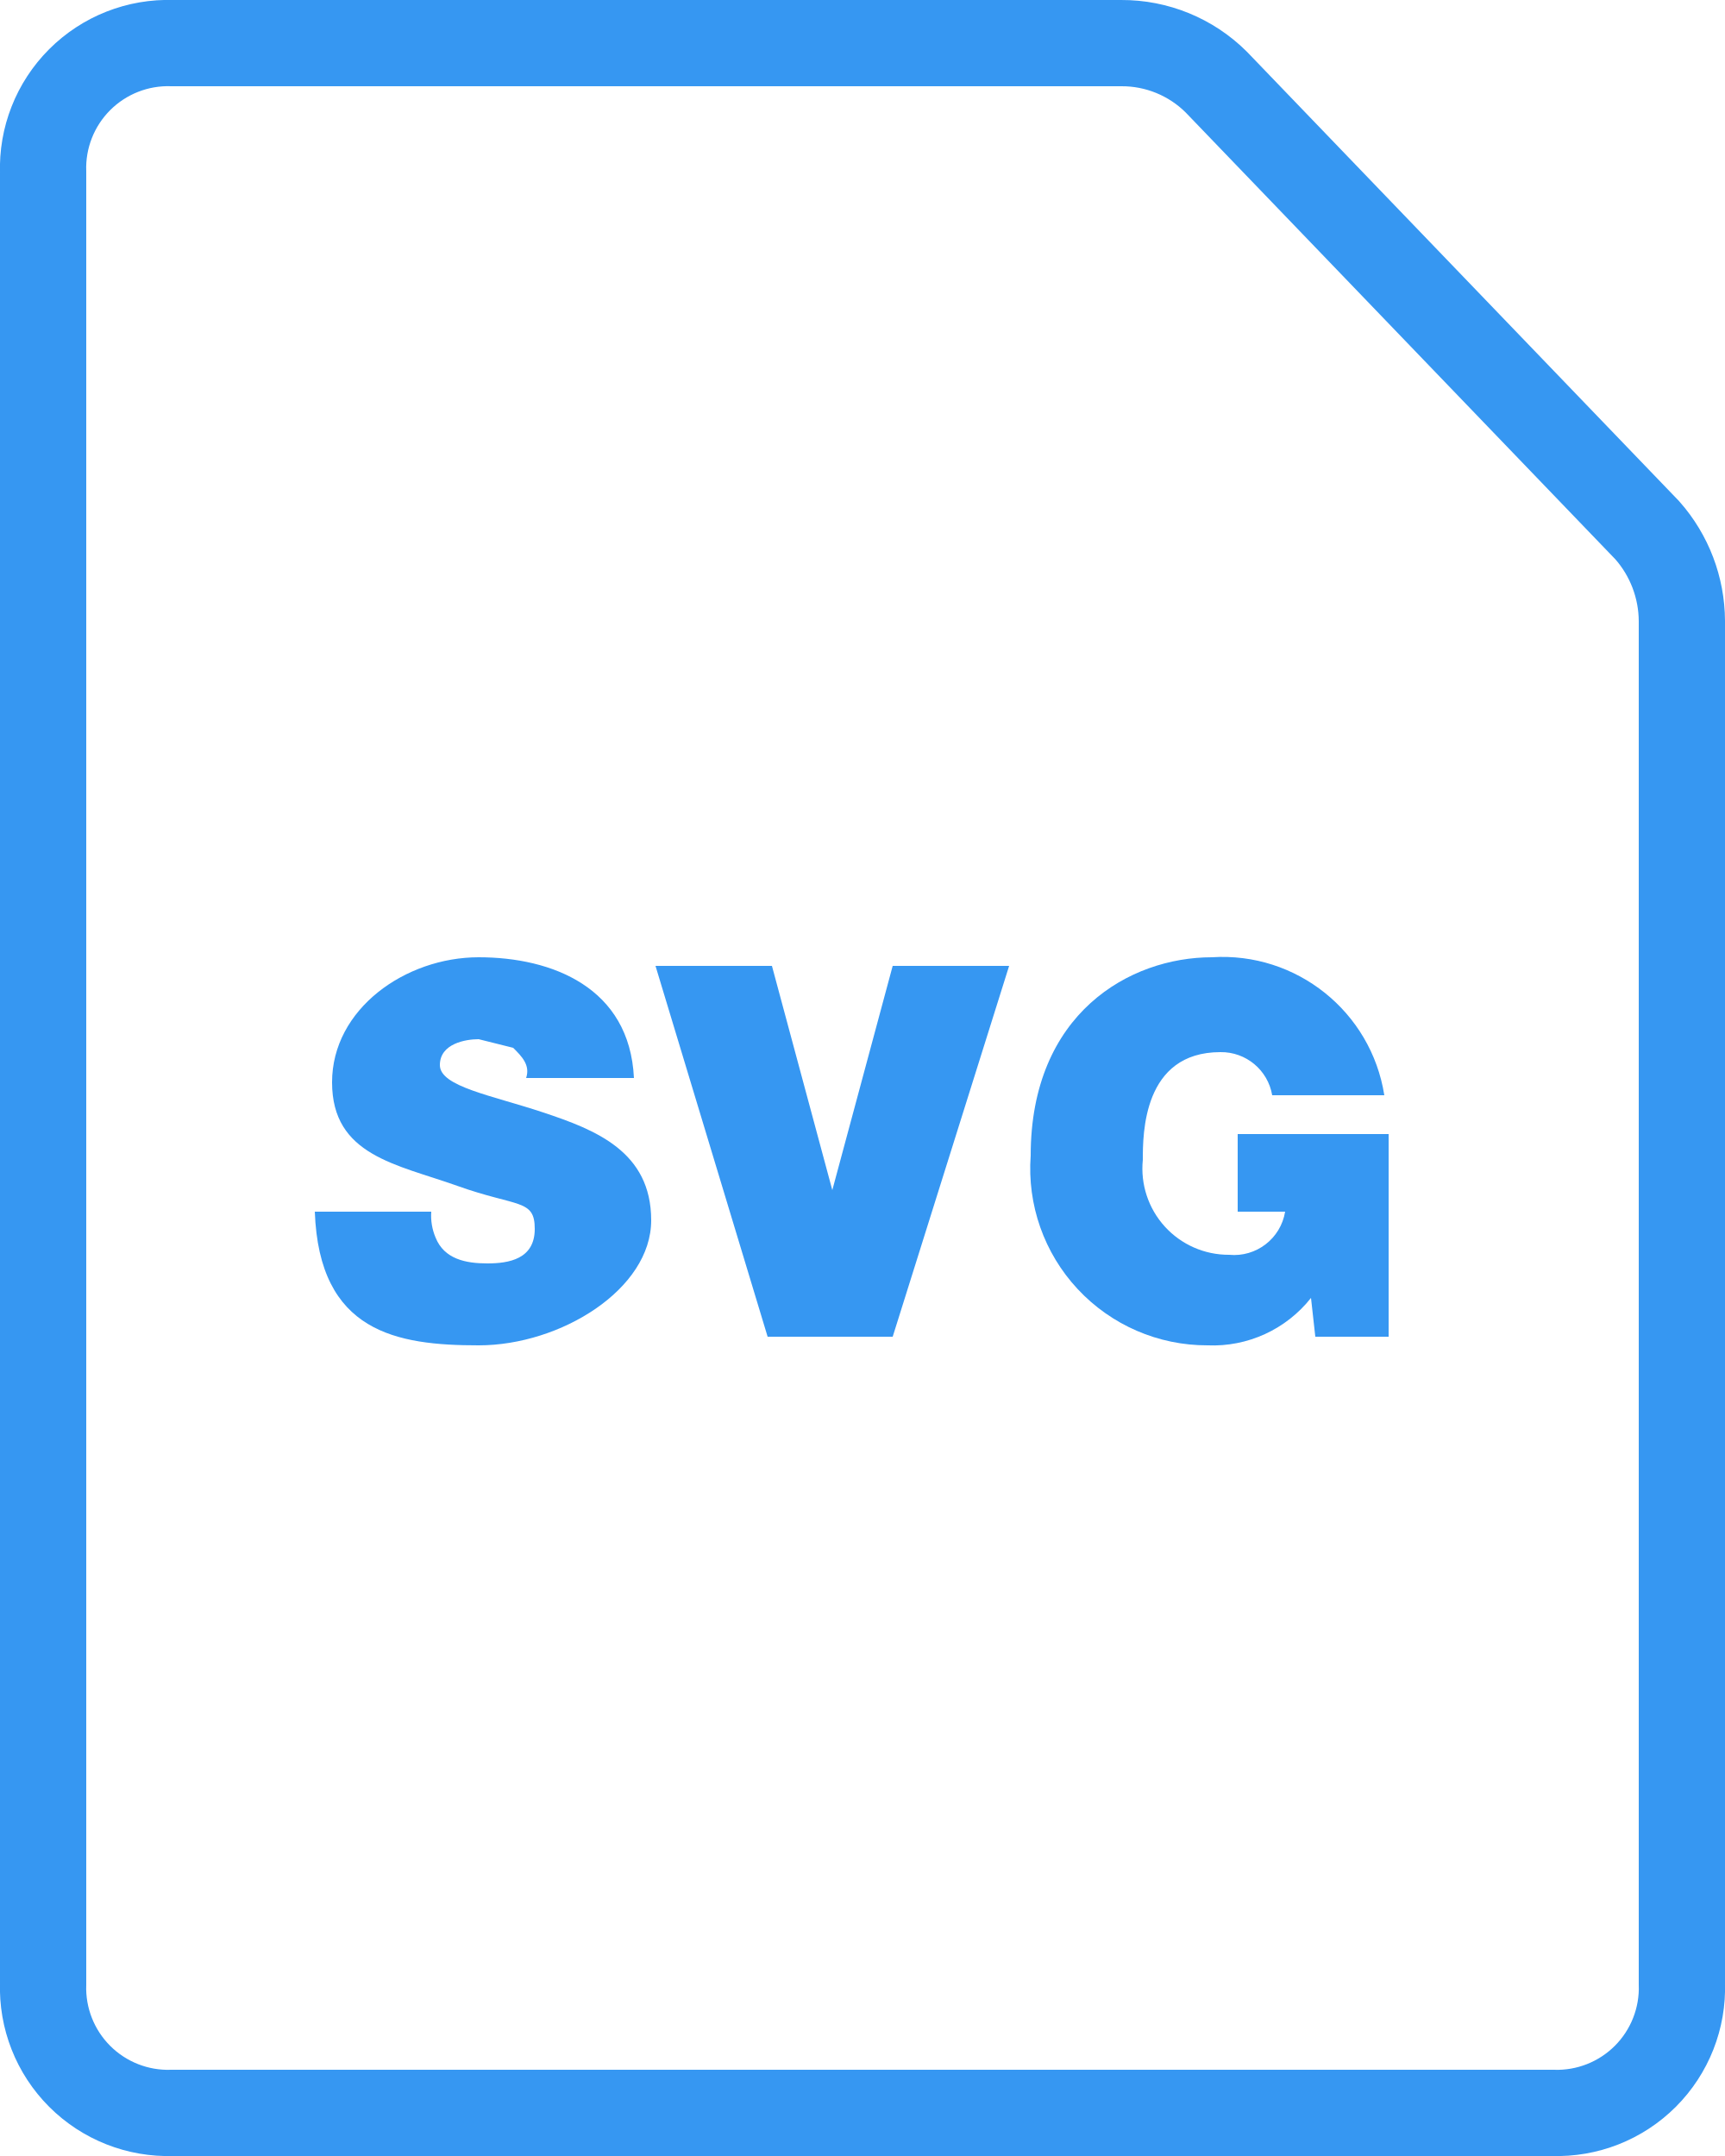
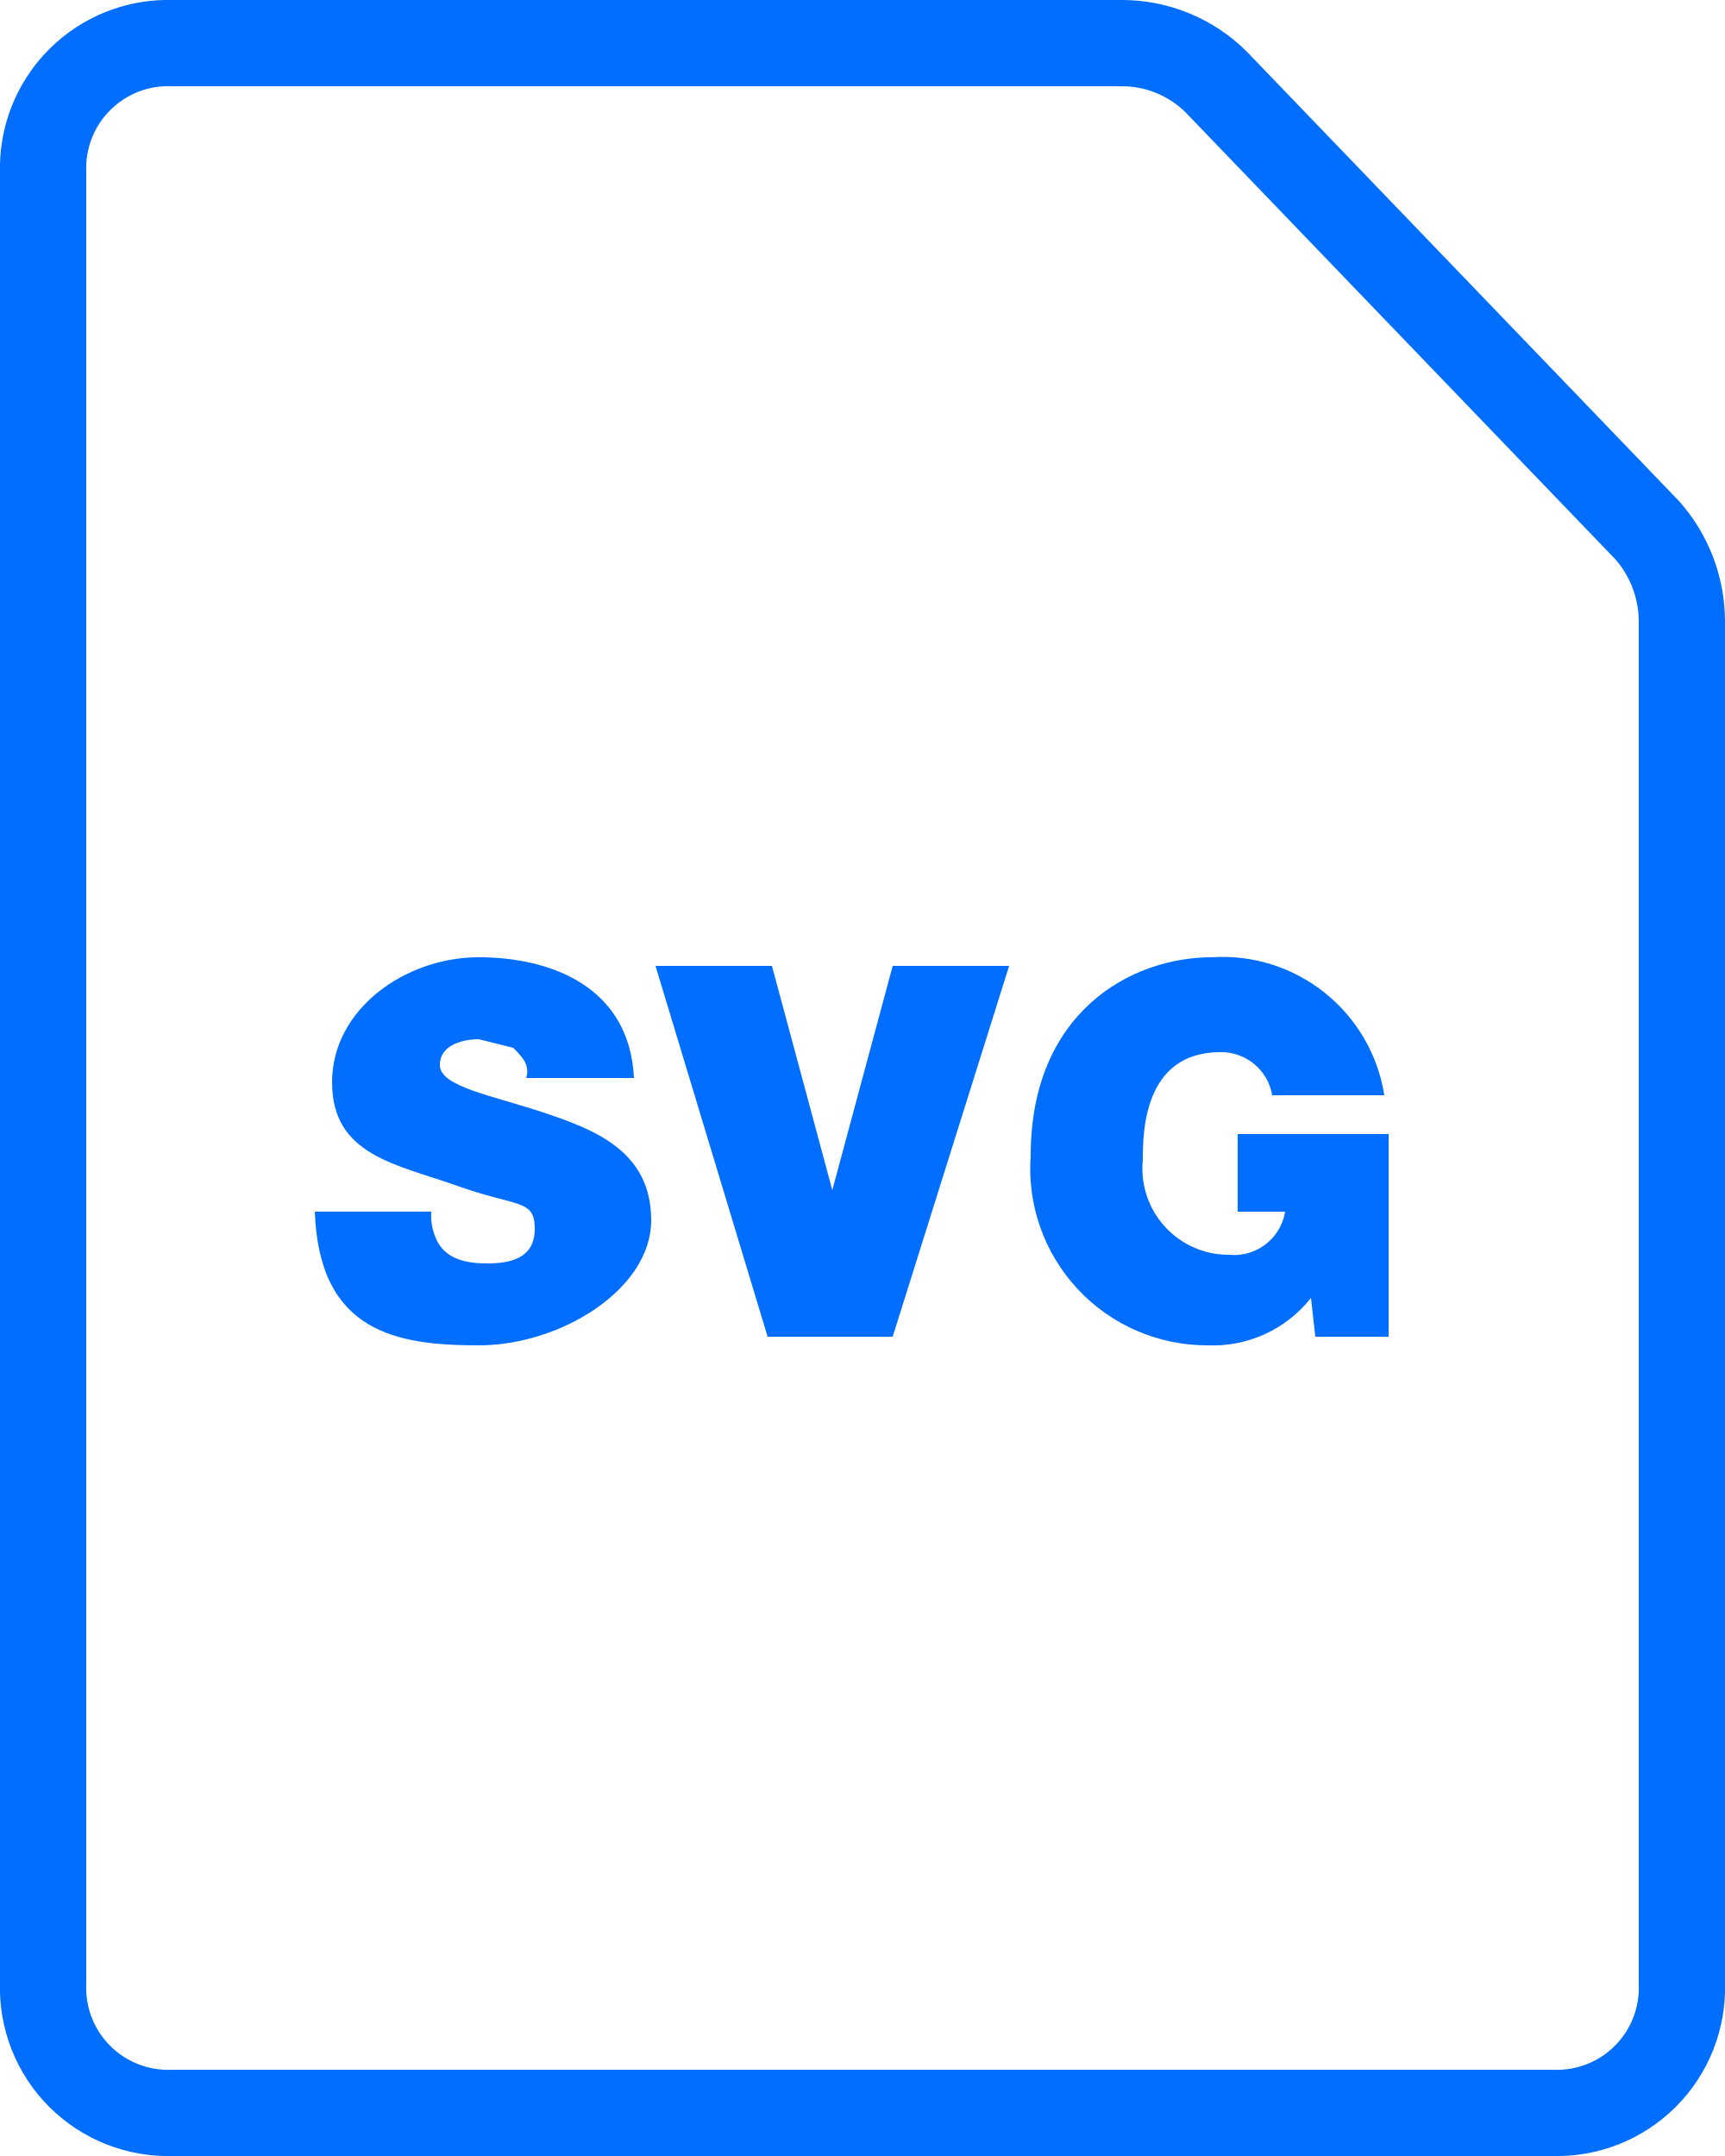
<svg xmlns="http://www.w3.org/2000/svg" width="40" height="50" viewBox="0 0 40 50">
  <g id="Layer_2" data-name="Layer 2">
    <g id="Layer_1-2" data-name="Layer 1">
      <g id="Page-1">
        <g id="Resources">
          <g id="Group-7-Copy">
            <g id="Group-3">
-               <path id="Combined-Shape" d="M4,1A2.9,2.9,0,0,0,1,4V46a2.9,2.9,0,0,0,3,3H36a2.9,2.9,0,0,0,3-3V14.4a3.2,3.2,0,0,0-.8-2.1L28.2,1.9A3.1,3.1,0,0,0,26,1Z" fill="none" stroke="#3697f2" stroke-width="2" />
+               <path id="Combined-Shape" d="M4,1A2.9,2.9,0,0,0,1,4V46a2.9,2.9,0,0,0,3,3H36a2.9,2.9,0,0,0,3-3V14.4a3.2,3.2,0,0,0-.8-2.1L28.2,1.9A3.1,3.1,0,0,0,26,1Z" fill="none" stroke="#016EFF" stroke-width="2" />
              <g id="SVG" style="isolation: isolate">
                <g style="isolation: isolate">
-                   <path d="M10,28.1a1.3,1.3,0,0,0,.1.6c.2.5.7.6,1.2.6s1.1-.1,1.1-.8-.4-.5-1.8-1-2.9-.7-2.9-2.4,1.7-2.9,3.4-2.9,3.5.7,3.6,2.8H12.2c.1-.3-.1-.5-.3-.7l-.8-.2c-.3,0-.9.1-.9.6s1.2.7,2.4,1.1,2.5.9,2.5,2.5-2.1,2.9-4,2.9-3.7-.3-3.8-3.1Z" fill="#3697f2" />
-                   <path d="M20.7,31H17.8l-2.6-8.6h2.7l1.4,5.2h0l1.4-5.2h2.7Z" fill="#3697f2" />
-                   <path d="M30.4,30.1A2.9,2.9,0,0,1,28,31.2a4.1,4.1,0,0,1-4.1-4.4c0-3.3,2.3-4.6,4.2-4.6a3.8,3.8,0,0,1,4,3.2H29.5a1.2,1.2,0,0,0-1.2-1c-1.8,0-1.8,1.9-1.8,2.5a2,2,0,0,0,2,2.2,1.2,1.2,0,0,0,1.3-1H28.7V26.3h3.5V31H30.5Z" fill="#3697f2" />
+                   <path d="M10,28.1a1.3,1.3,0,0,0,.1.6c.2.5.7.6,1.2.6s1.1-.1,1.1-.8-.4-.5-1.8-1-2.9-.7-2.9-2.4,1.7-2.9,3.4-2.9,3.5.7,3.6,2.8H12.2c.1-.3-.1-.5-.3-.7l-.8-.2c-.3,0-.9.1-.9.6s1.2.7,2.4,1.1,2.5.9,2.5,2.5-2.1,2.9-4,2.9-3.7-.3-3.8-3.1Z" fill="#016EFF" />
+                   <path d="M20.7,31H17.8l-2.6-8.6h2.7l1.4,5.2h0l1.4-5.2h2.7Z" fill="#016EFF" />
+                   <path d="M30.4,30.1A2.9,2.9,0,0,1,28,31.2a4.1,4.1,0,0,1-4.1-4.4c0-3.3,2.3-4.6,4.2-4.6a3.8,3.8,0,0,1,4,3.2H29.5a1.2,1.2,0,0,0-1.2-1c-1.8,0-1.8,1.9-1.8,2.5a2,2,0,0,0,2,2.2,1.2,1.2,0,0,0,1.3-1H28.7V26.3h3.5V31H30.5Z" fill="#016EFF" />
                </g>
              </g>
            </g>
          </g>
        </g>
      </g>
    </g>
  </g>
</svg>
